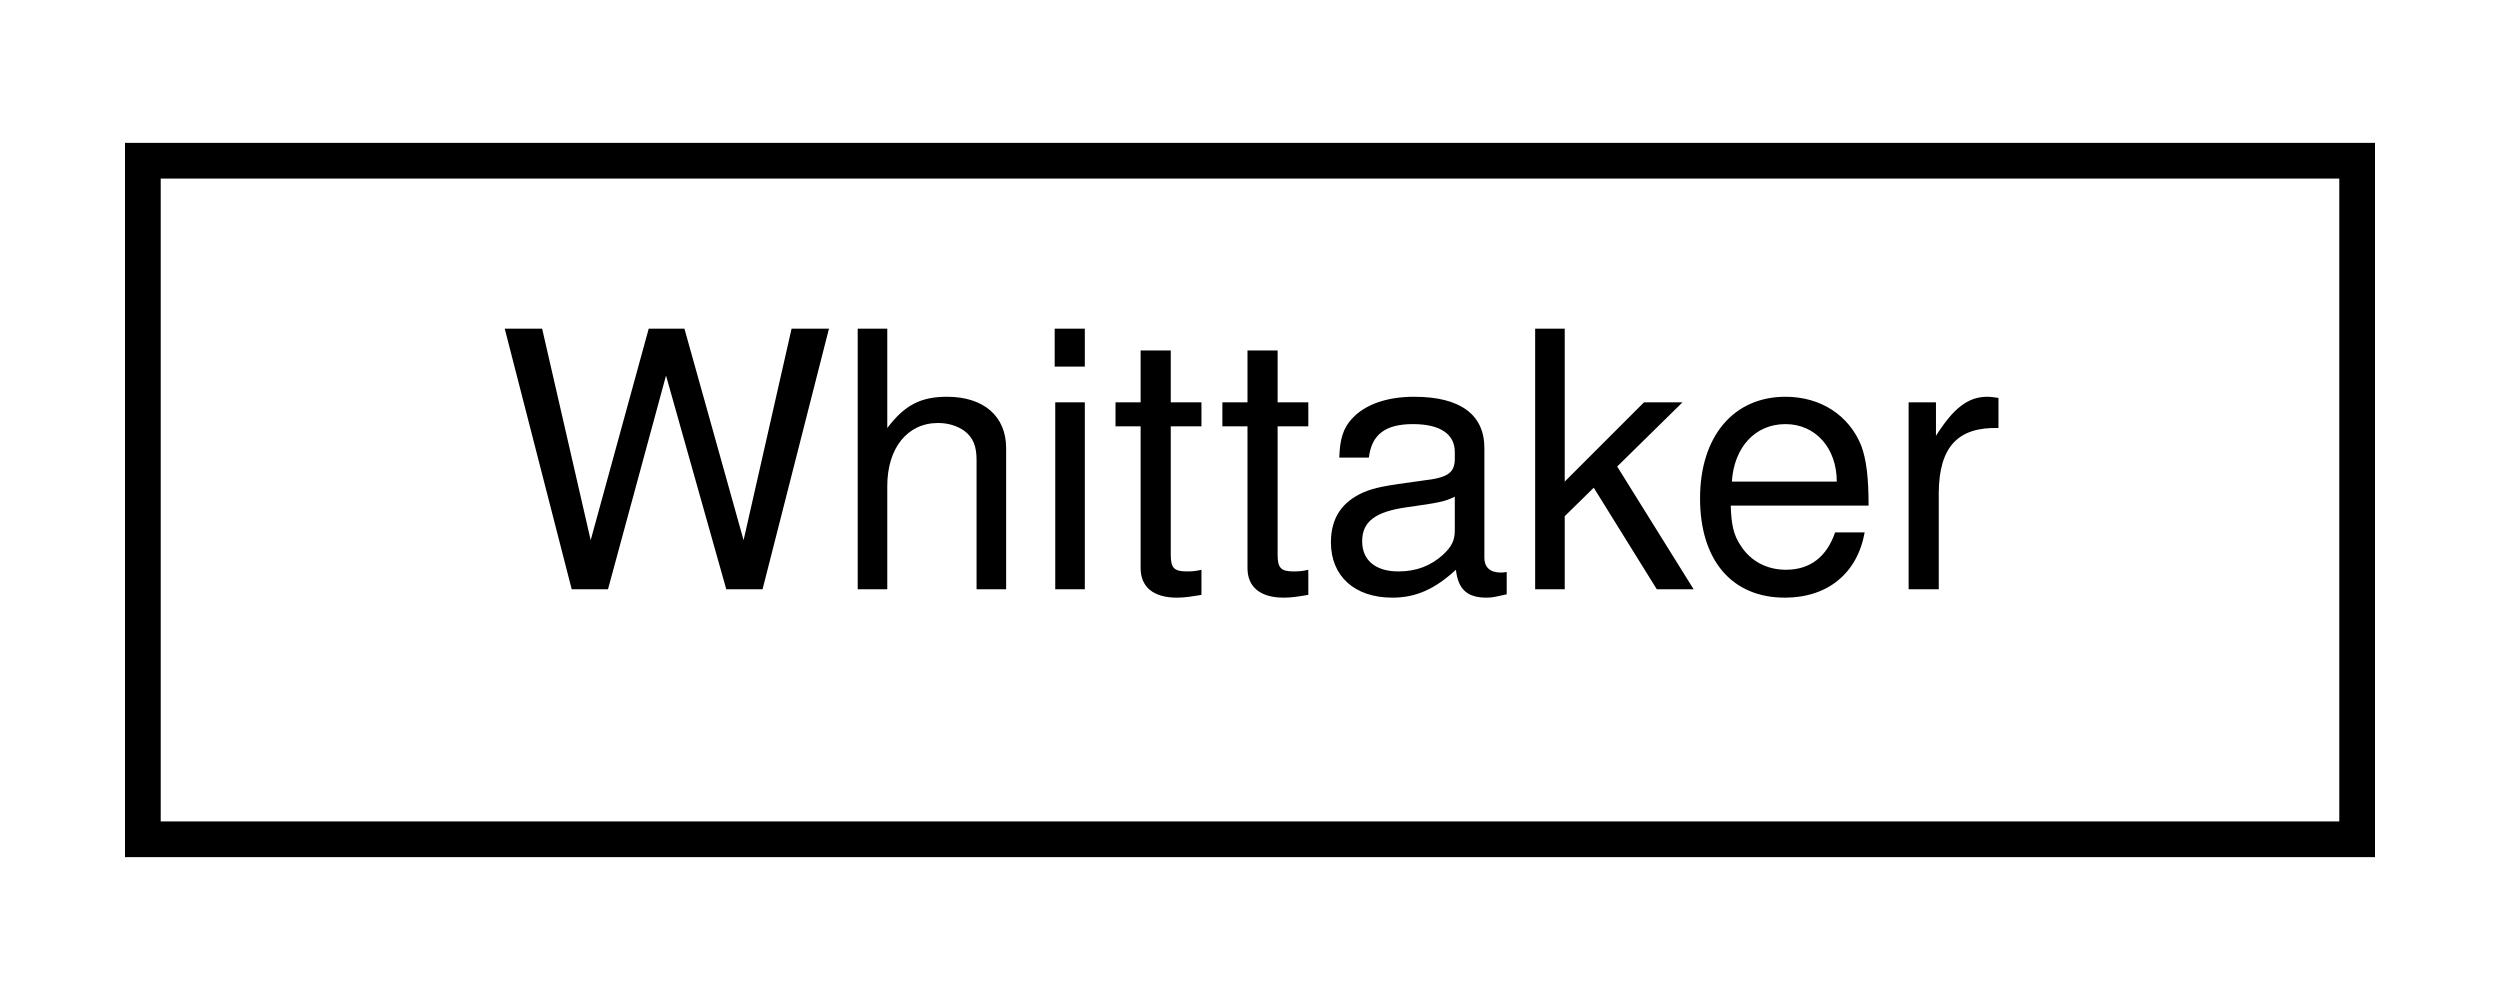
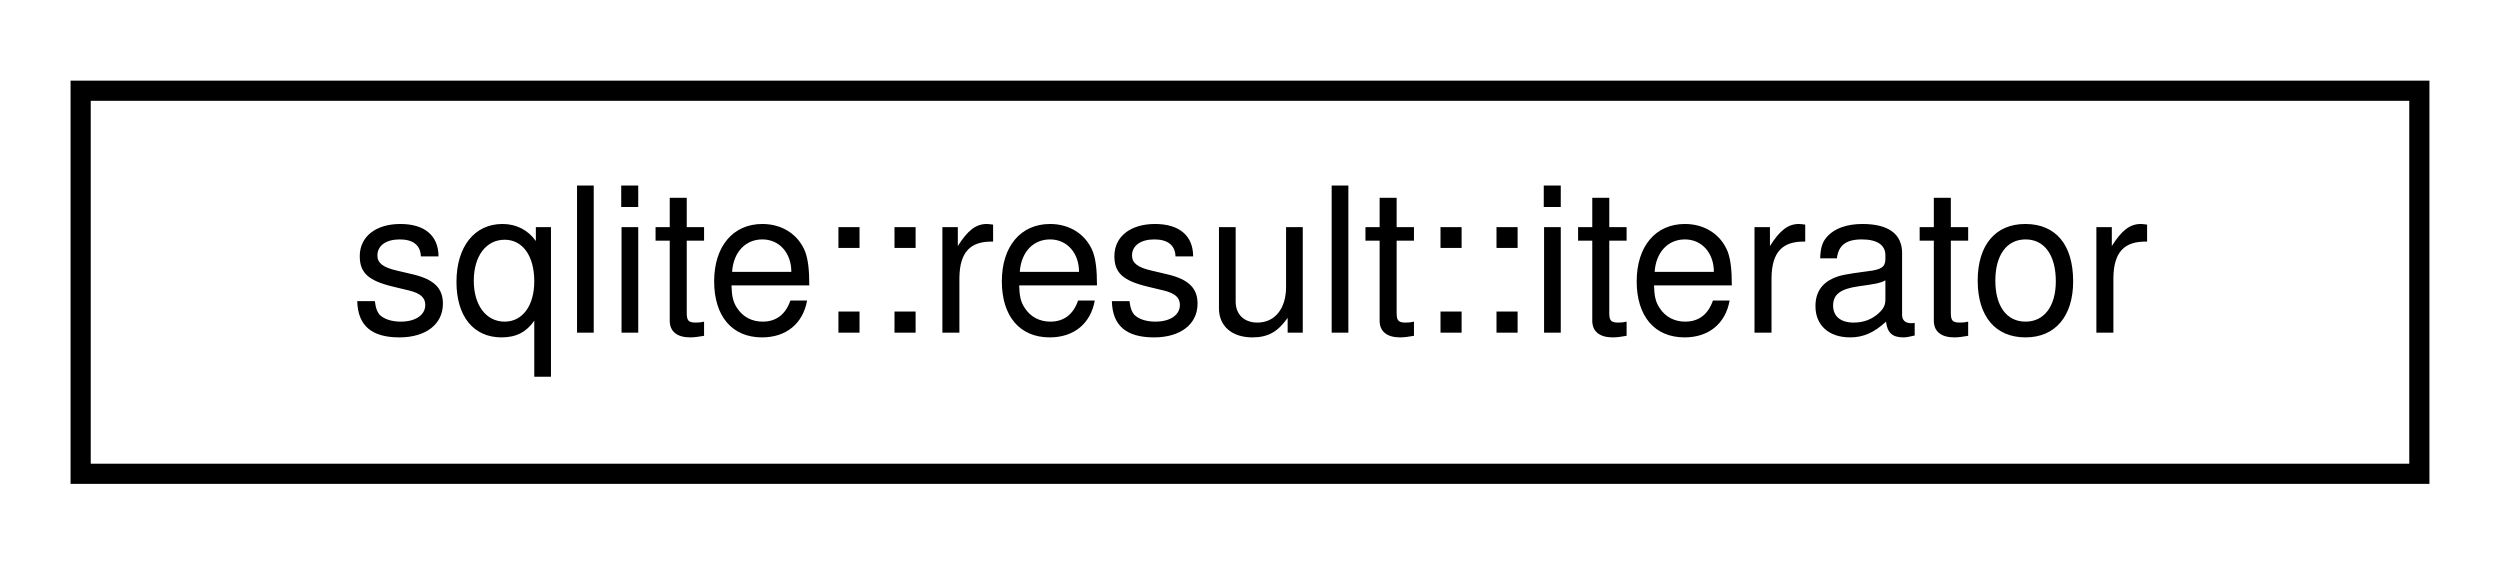
- <svg xmlns="http://www.w3.org/2000/svg" xmlns:xlink="http://www.w3.org/1999/xlink" width="70pt" height="28pt" viewBox="0.00 0.00 70.00 28.00">
+ <svg xmlns="http://www.w3.org/2000/svg" xmlns:xlink="http://www.w3.org/1999/xlink" width="124pt" height="28pt" viewBox="0.00 0.00 124.00 28.00">
  <g id="graph0" class="graph" transform="scale(1 1) rotate(0) translate(4 24)">
    <g id="node1" class="node">
      <g id="a_node1">
-         <a xlink:href="classWhittaker.html" target="_top" xlink:title="Whittaker">
-           <polygon fill="none" stroke="black" points="-3.55271e-15,-0.5 -3.55271e-15,-19.5 62,-19.5 62,-0.5 -3.55271e-15,-0.5" />
-           <text text-anchor="middle" x="31" y="-7.5" font-family="Helvetica,sans-Serif" font-size="10.00">Whittaker</text>
+         <a xlink:href="classsqlite_1_1result_1_1iterator.html" target="_top" xlink:title="sqlite::result::iterator">
+           <polygon fill="none" stroke="black" points="-7.10543e-15,-0.5 -7.10543e-15,-19.5 116,-19.5 116,-0.5 -7.10543e-15,-0.5" />
+           <text text-anchor="middle" x="58" y="-7.5" font-family="Helvetica,sans-Serif" font-size="10.00">sqlite::result::iterator</text>
        </a>
      </g>
    </g>
  </g>
</svg>
